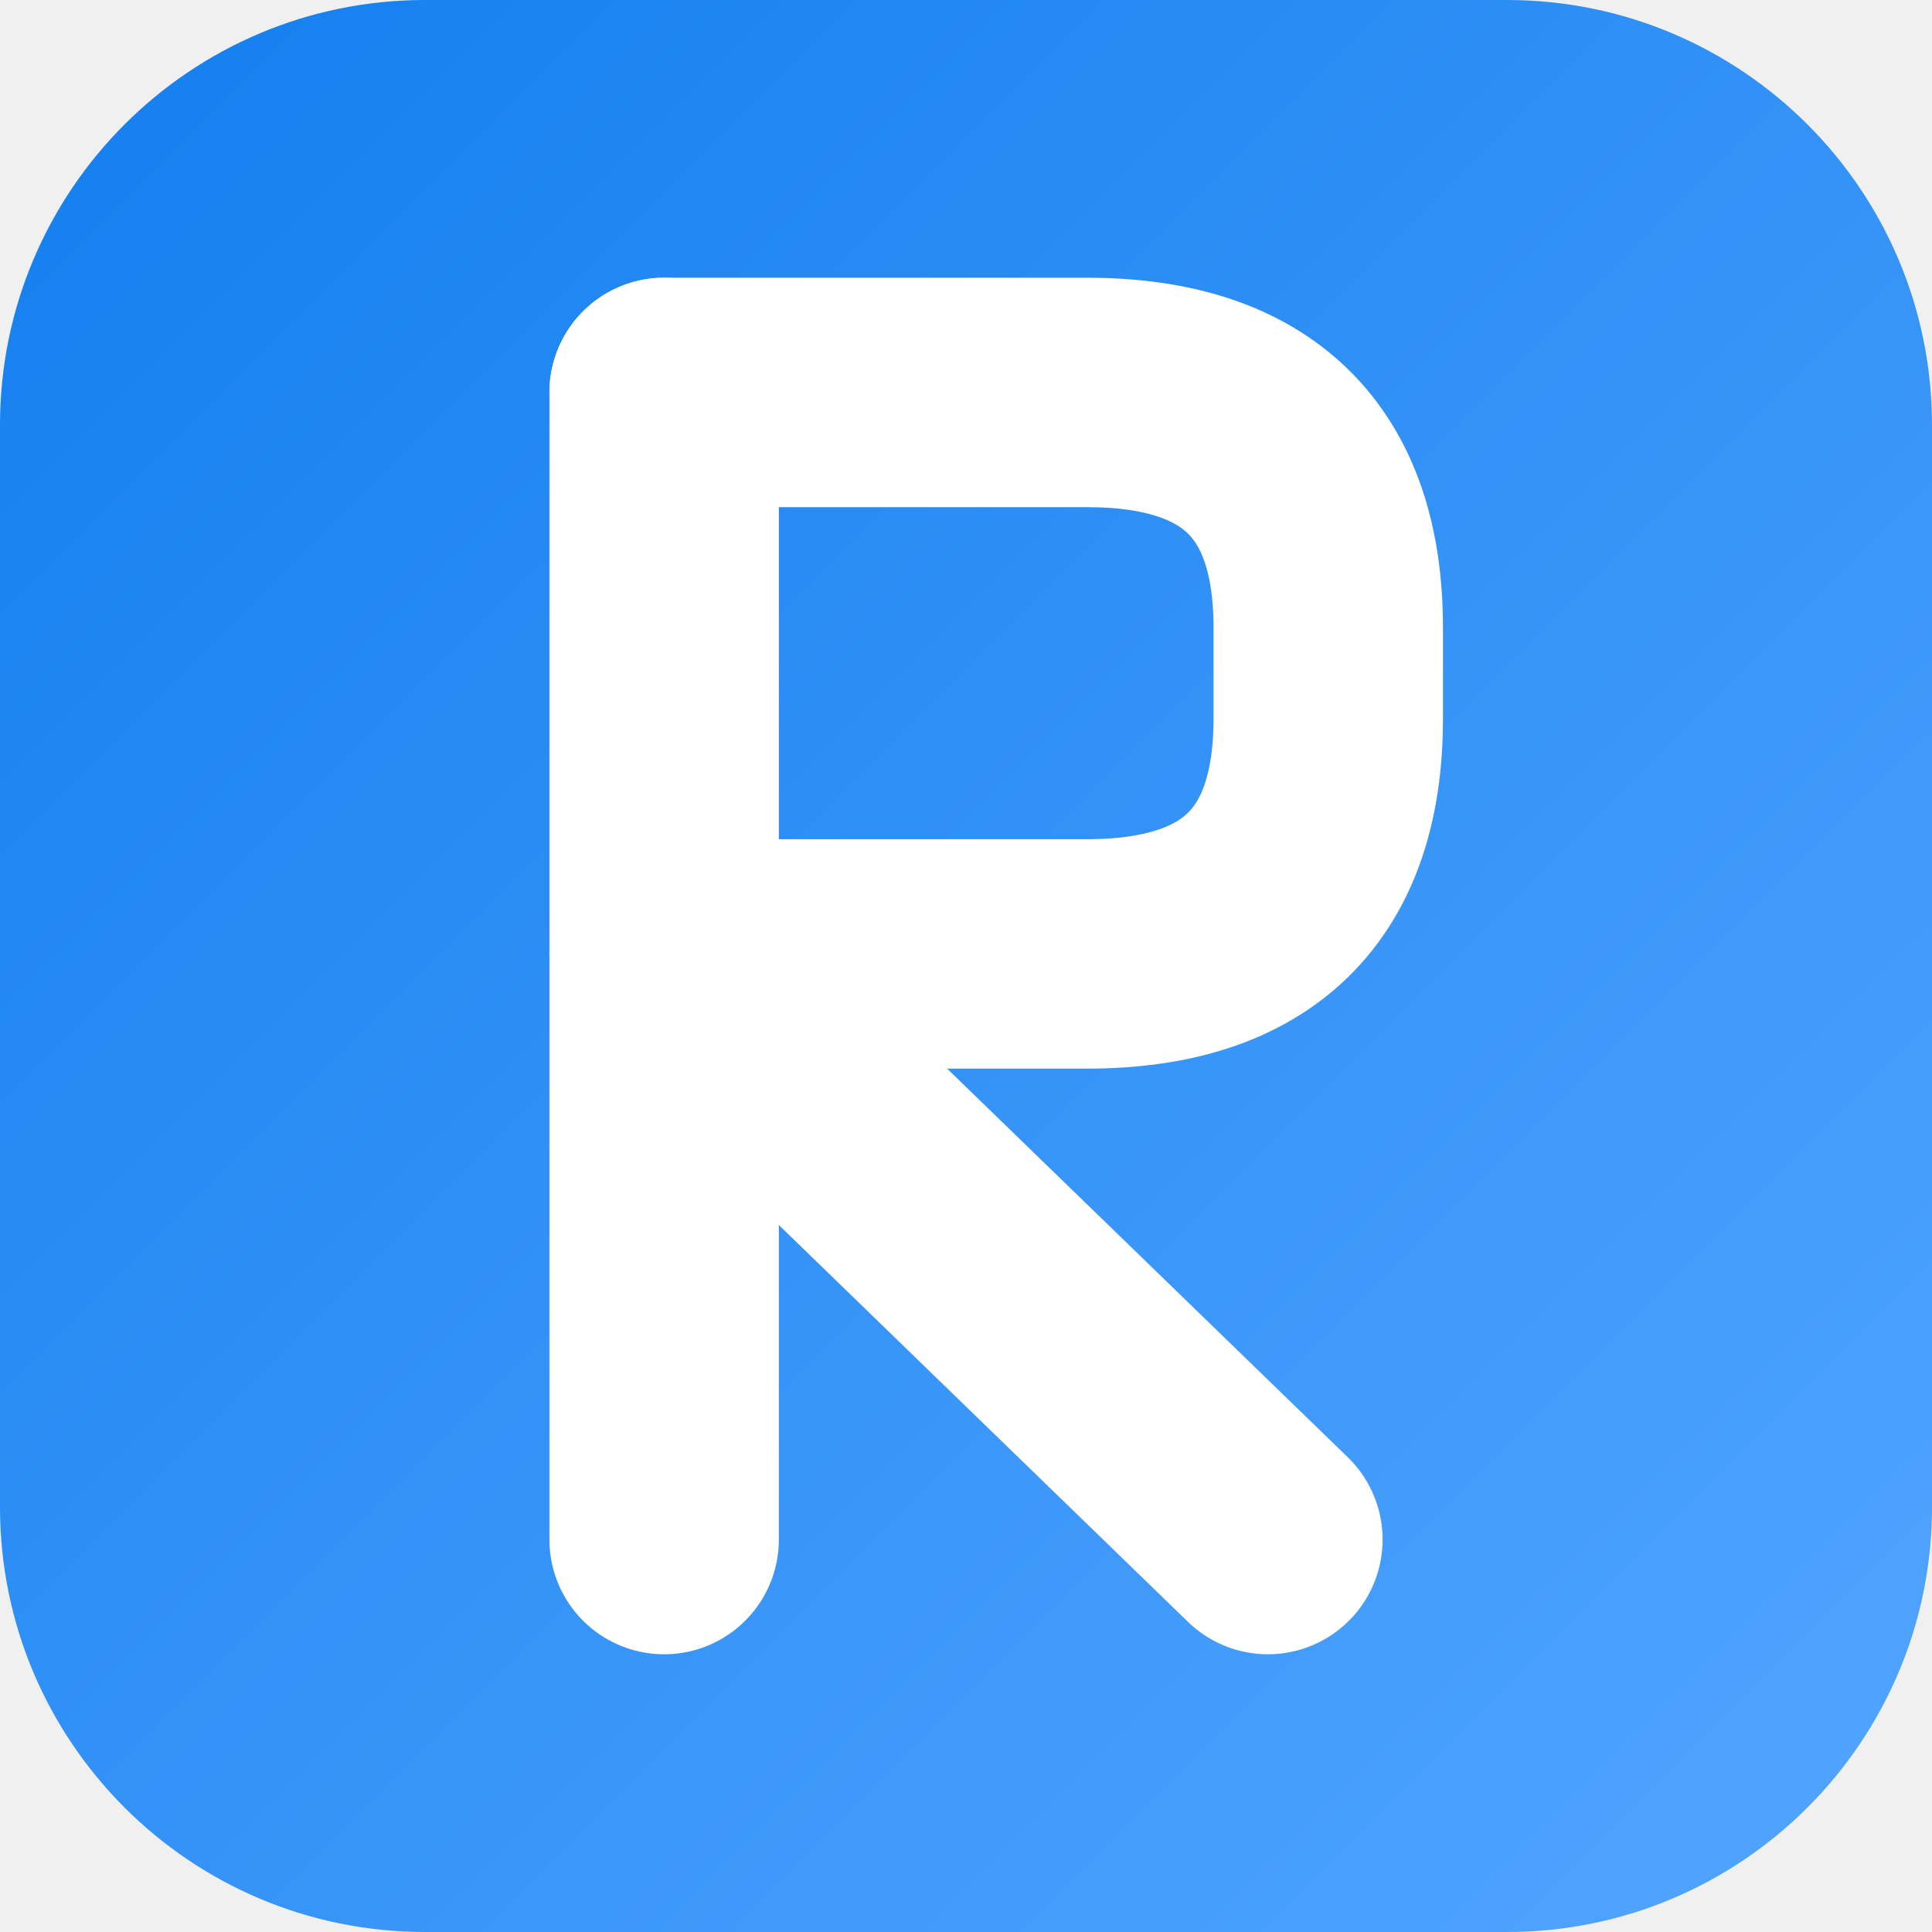
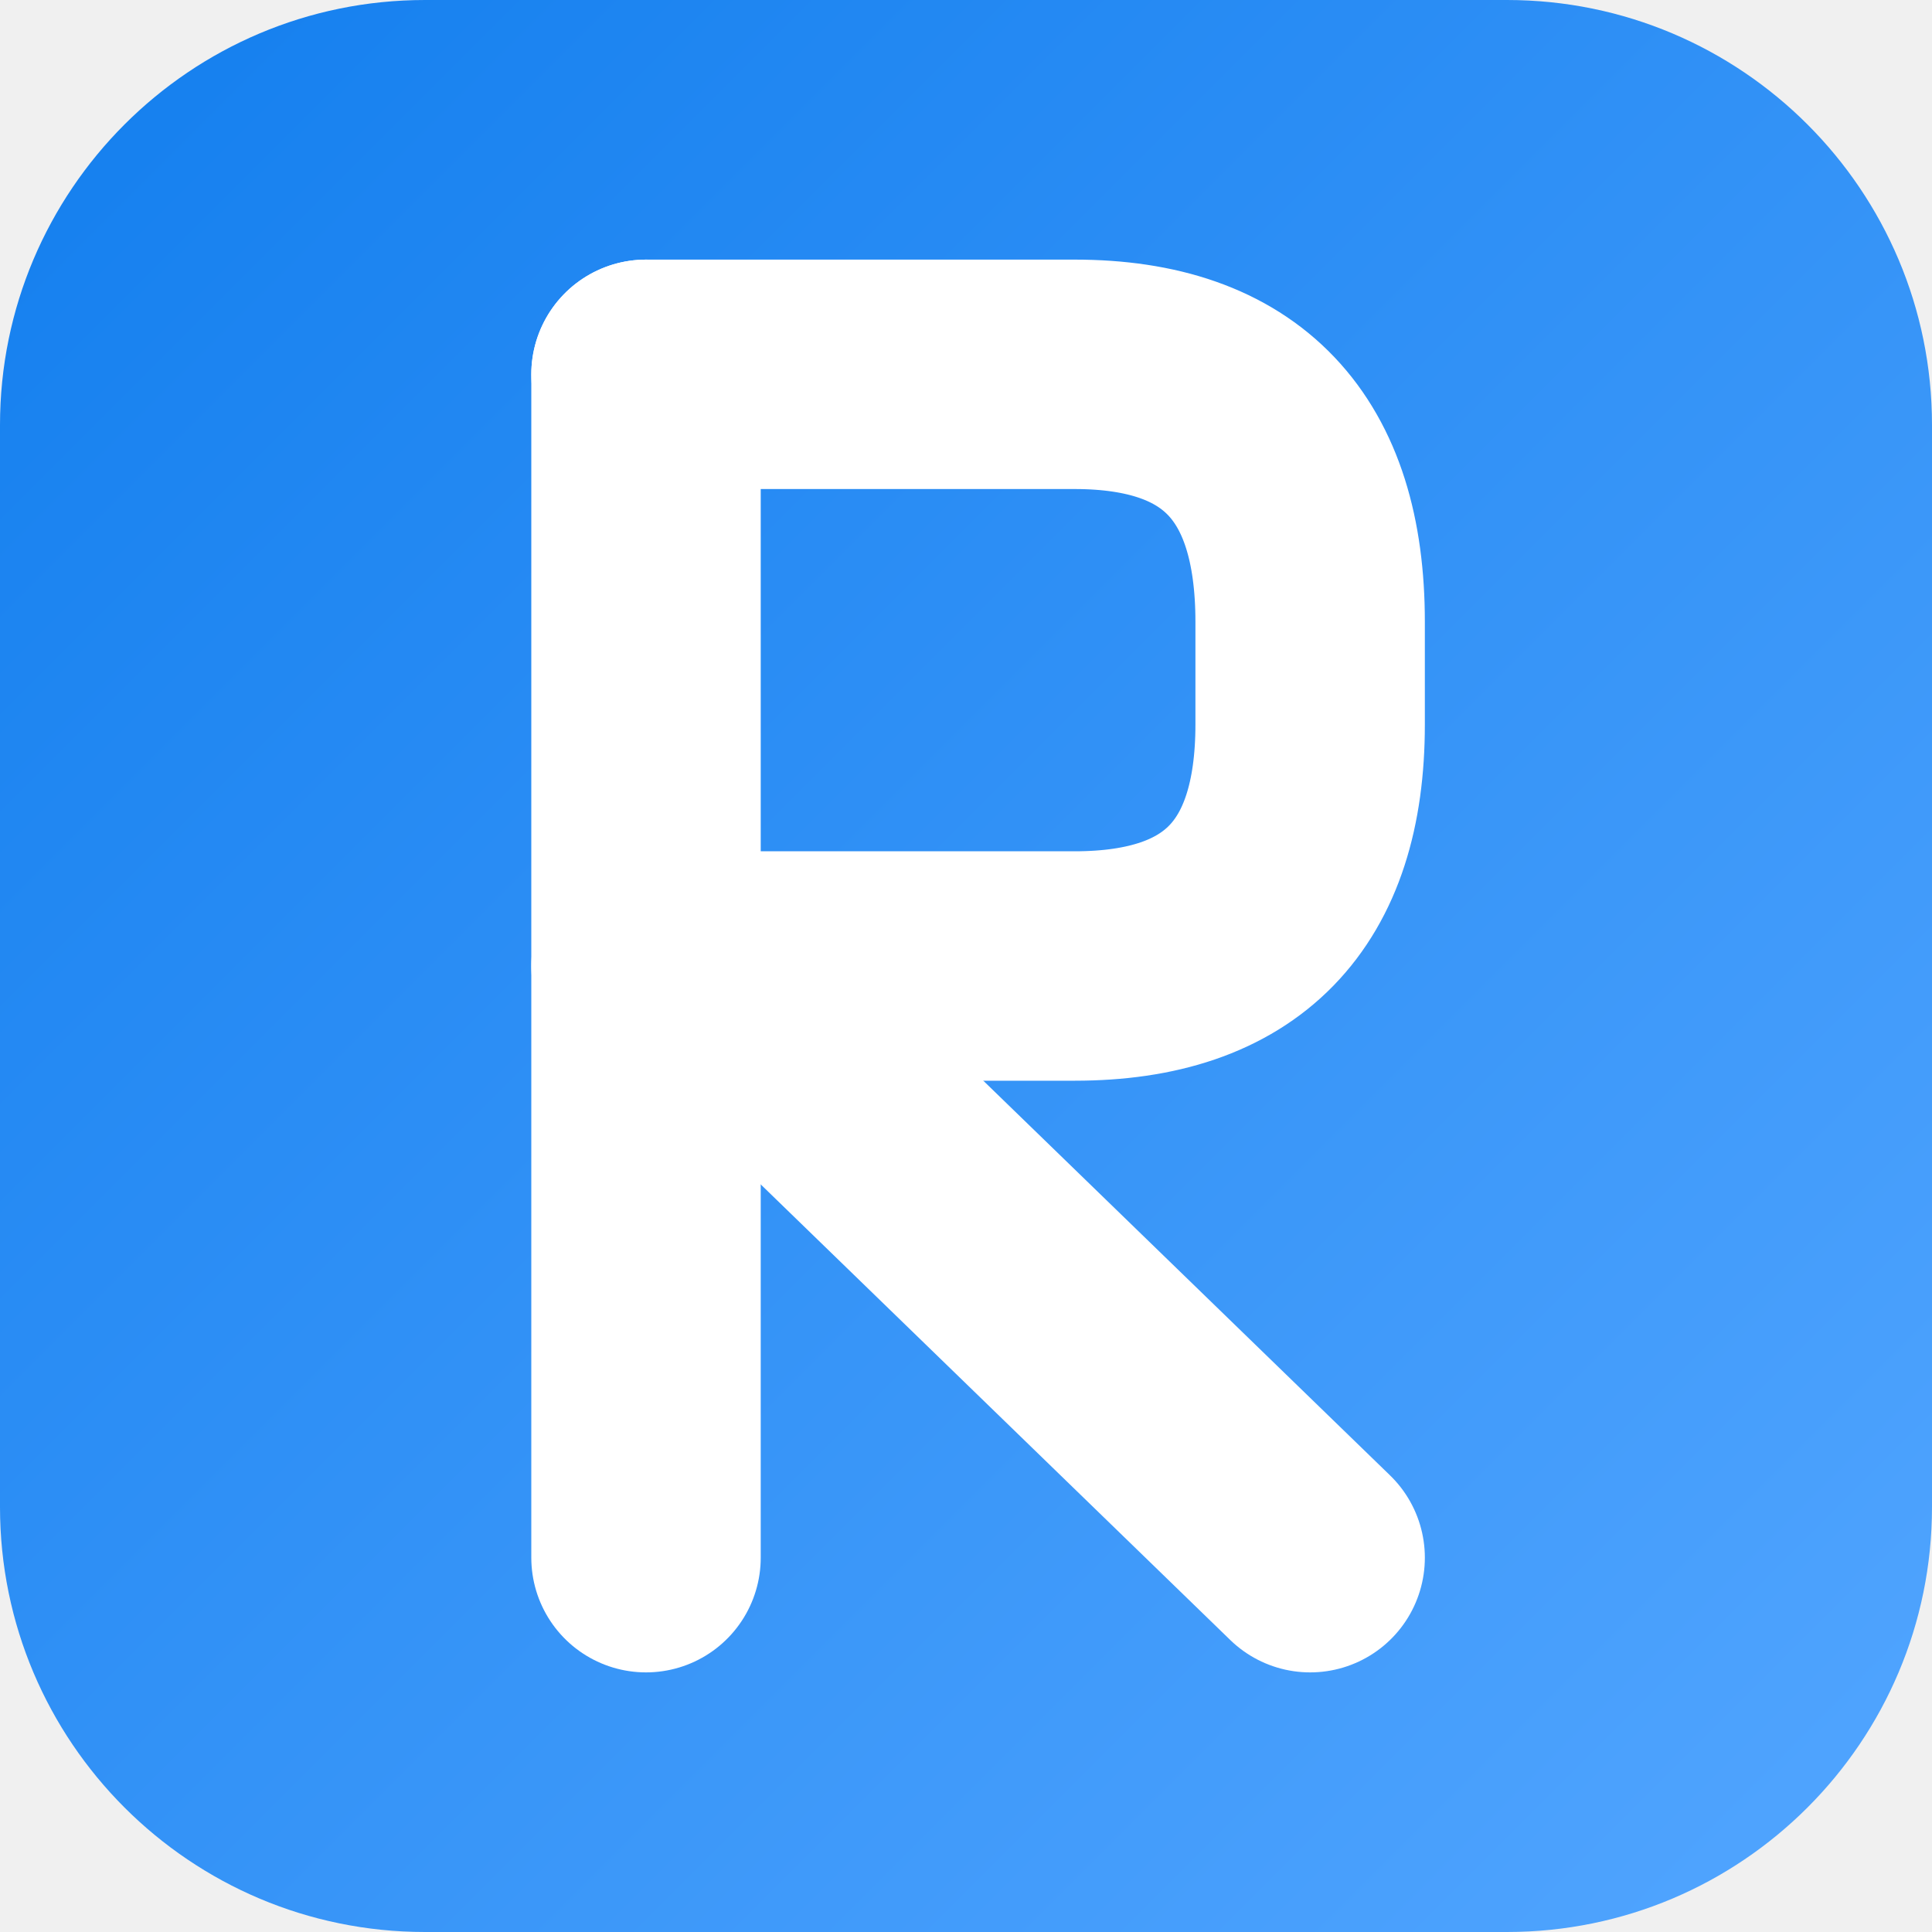
<svg xmlns="http://www.w3.org/2000/svg" width="32" height="32" viewBox="0 0 32 32" role="img" aria-label="Restura">
  <defs>
    <linearGradient id="g" x1="0" y1="0" x2="1" y2="1">
      <stop offset="0%" stop-color="#127eee" />
      <stop offset="100%" stop-color="#53a6ff" />
    </linearGradient>
  </defs>
  <rect width="32" height="32" rx="7.04" fill="url(#g)" />
-   <path d="M11 6.5 V25.5" stroke="#ffffff" stroke-width="3.8" stroke-linecap="round" stroke-linejoin="round" fill="none" />
-   <path d="M11 6.5 H18 Q22 6.5 22 10.4 L22 11.9 Q22 15.8 18 15.8 H11" stroke="#ffffff" stroke-width="3.8" stroke-linecap="round" stroke-linejoin="round" fill="none" />
-   <path d="M11 15.8 L21 25.5" stroke="#ffffff" stroke-width="3.8" stroke-linecap="round" stroke-linejoin="round" fill="none" />
+   <path d="M10.7 6.2 V25.8" stroke="#ffffff" stroke-width="3.8" stroke-linecap="round" stroke-linejoin="round" fill="none" />
+   <path d="M10.7 6.2 H17.8 Q21.7 6.2 21.7 10.3 L21.7 12 Q21.7 16 17.8 16 H10.7" stroke="#ffffff" stroke-width="3.8" stroke-linecap="round" stroke-linejoin="round" fill="none" />
+   <path d="M11.6 16 L21.7 25.8" stroke="#ffffff" stroke-width="3.8" stroke-linecap="round" stroke-linejoin="round" fill="none" />
</svg>
